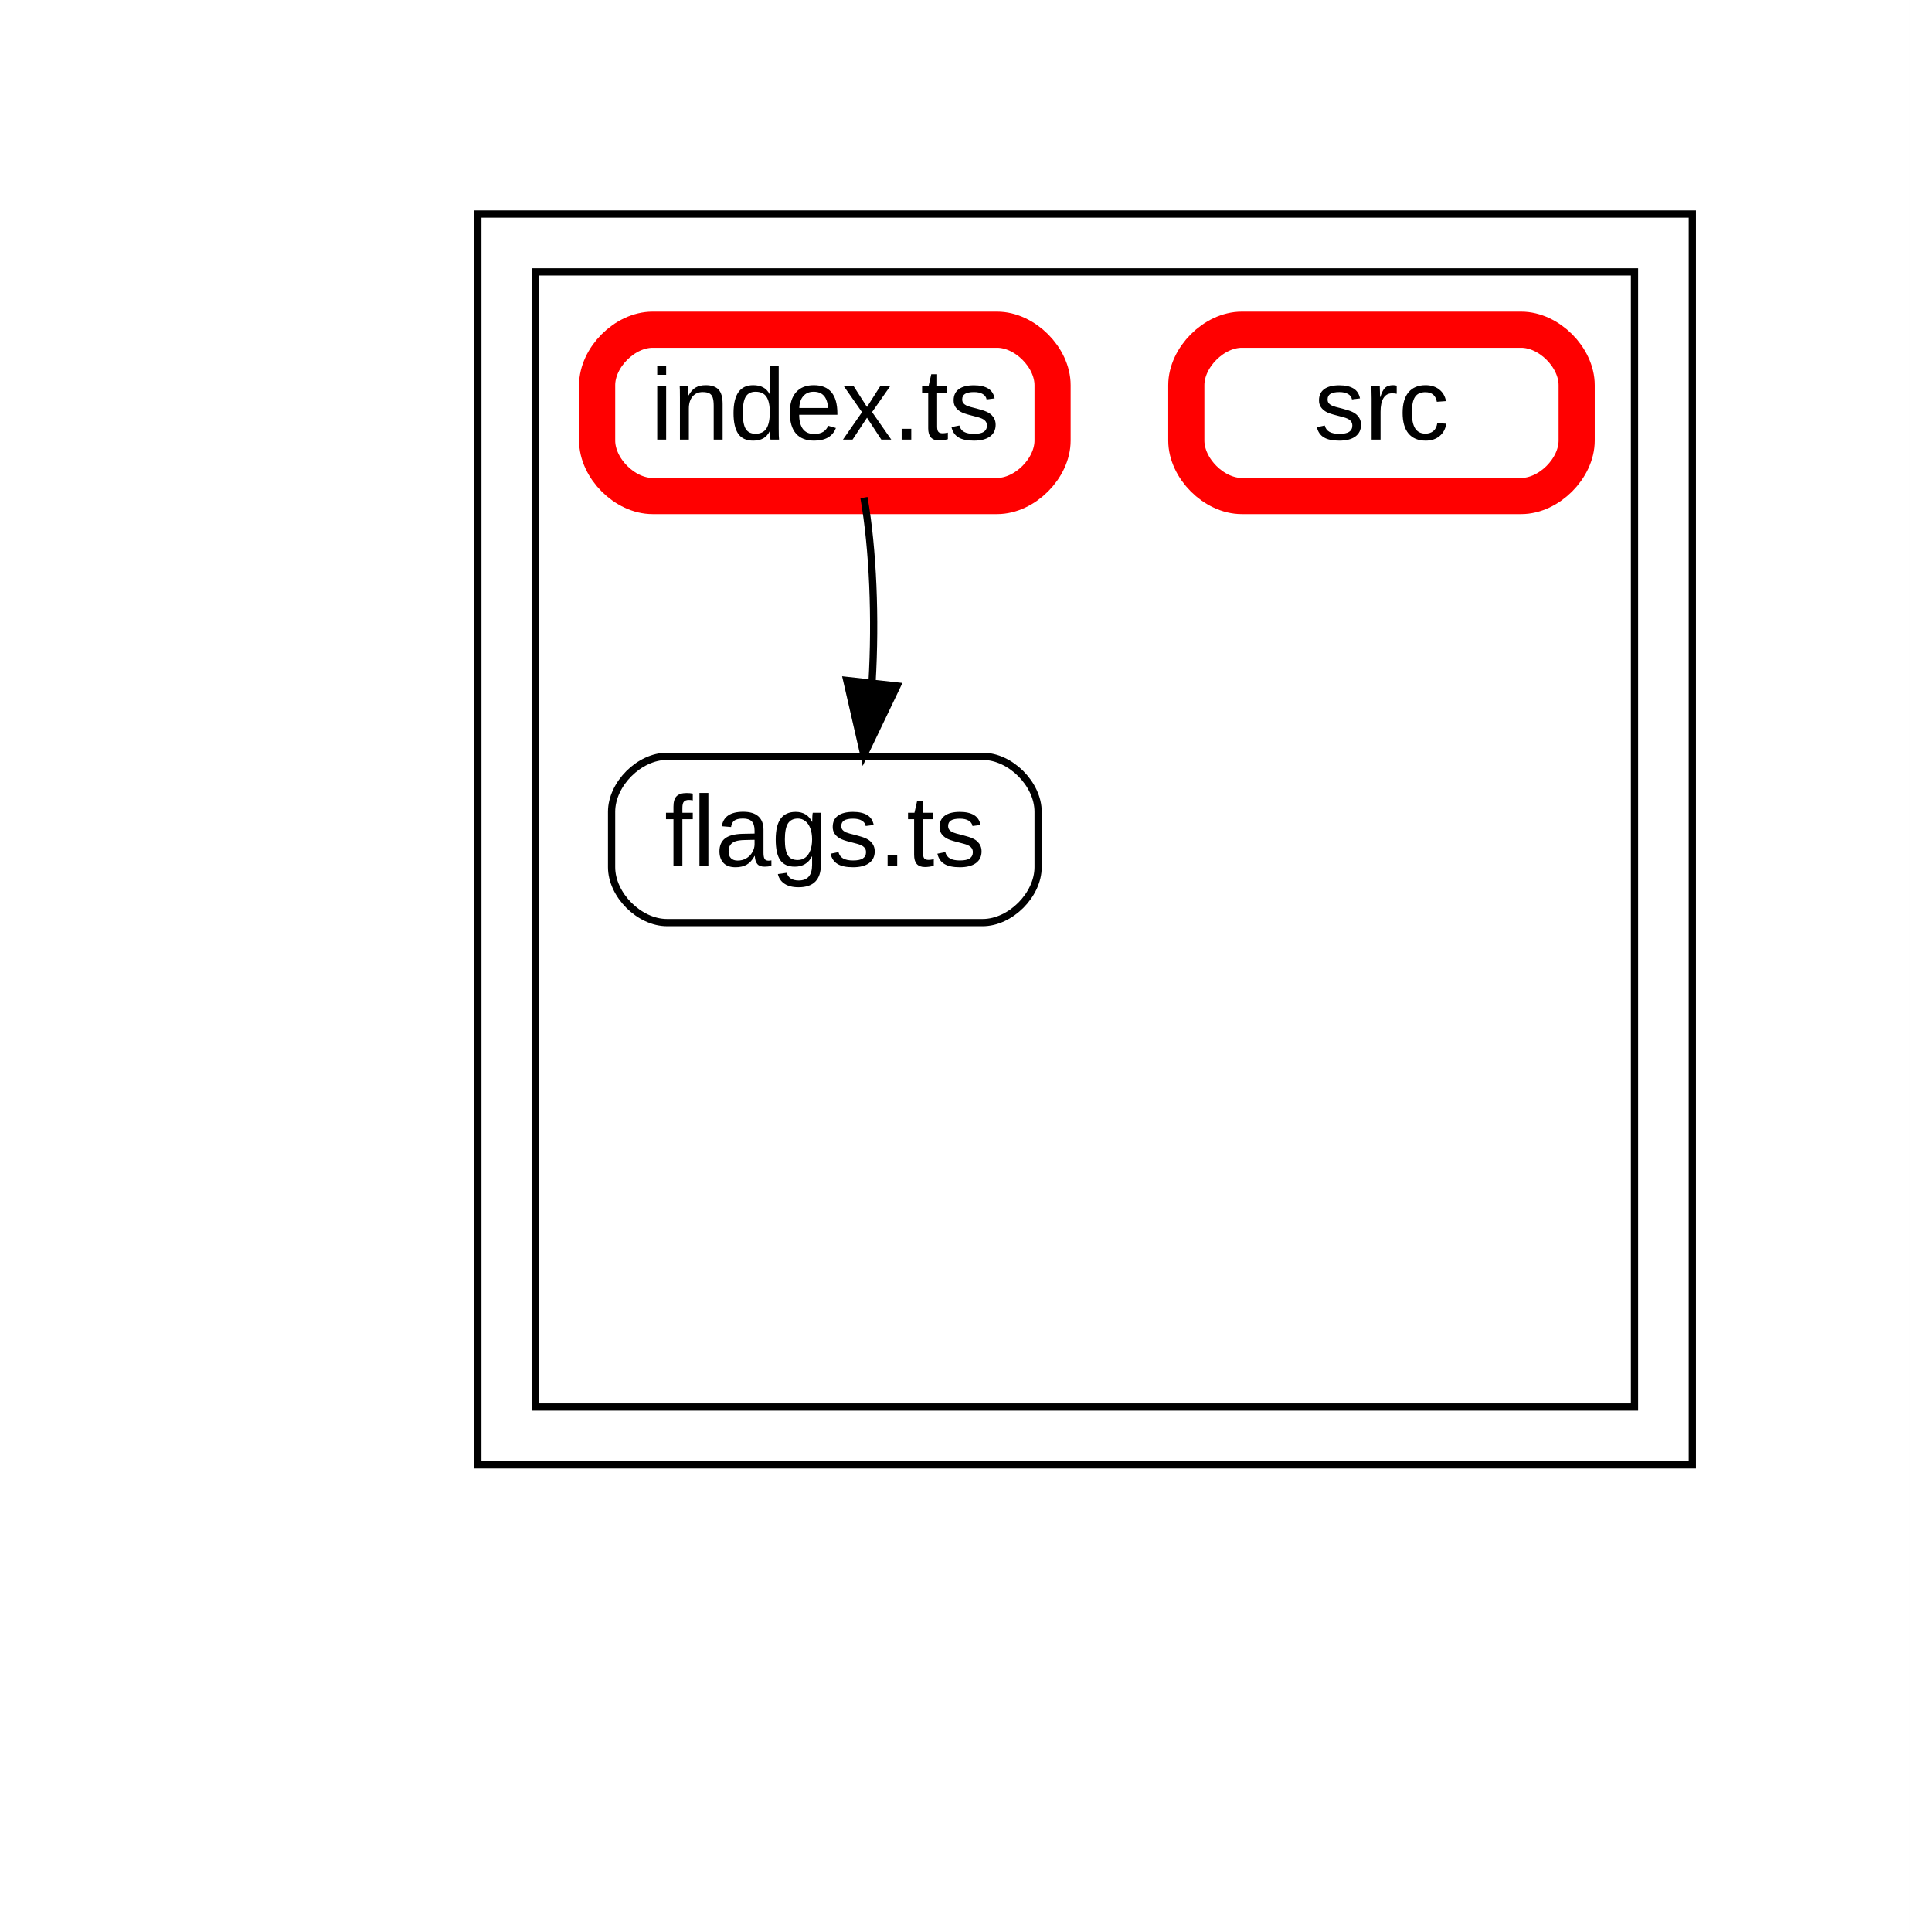
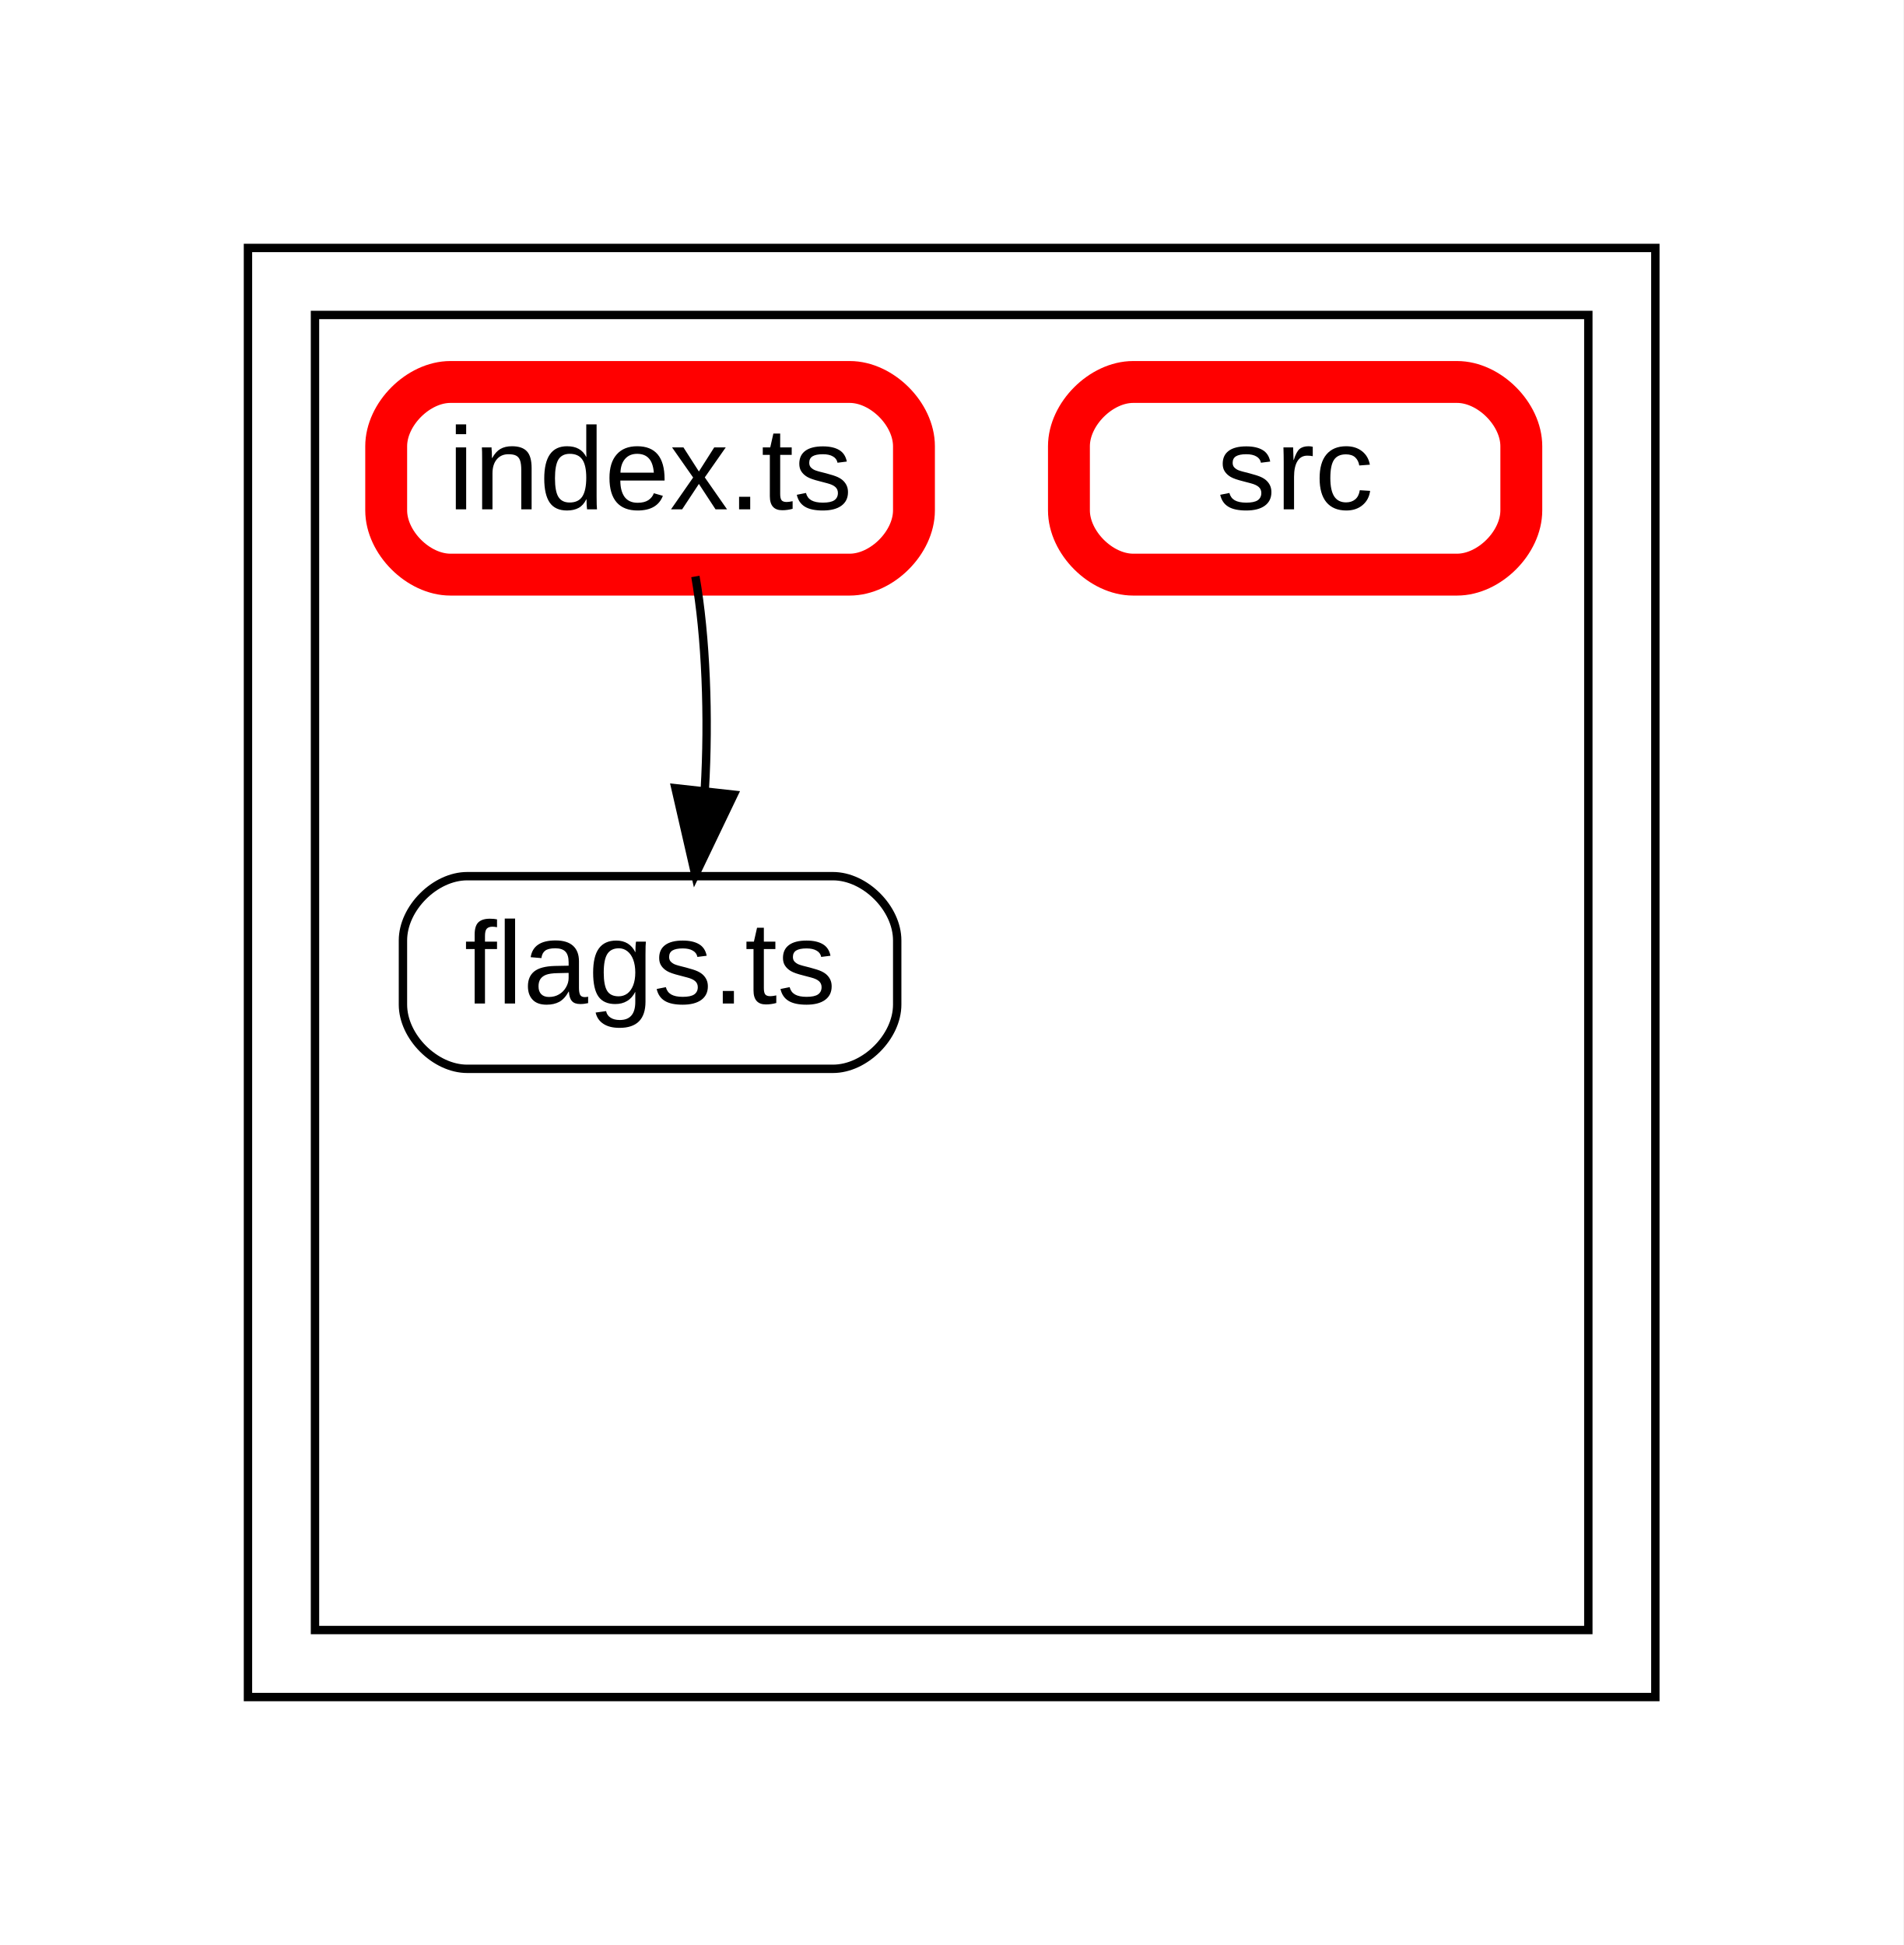
- <svg xmlns="http://www.w3.org/2000/svg" width="264pt" height="267pt" viewBox="0.00 0.00 264.20 267.20">
-   <g id="graph0" class="graph" transform="scale(1 1) rotate(0) translate(21.6 245.6)">
-     <polygon fill="#ffffff" stroke="transparent" points="-21.6,21.6 -21.6,-245.6 242.6,-245.6 242.6,21.6 -21.6,21.6" />
+ <svg xmlns="http://www.w3.org/2000/svg" width="227pt" height="232pt" viewBox="0.00 0.00 227.20 232.20">
+   <g id="graph0" class="graph" transform="scale(1 1) rotate(0) translate(21.6 210.6)">
+     <polygon fill="#ffffff" stroke="transparent" points="-21.6,21.6 -21.6,-210.6 205.6,-210.6 205.6,21.6 -21.6,21.6" />
    <g id="clust1" class="cluster">
-       <polygon fill="#ffffff" stroke="#000000" points="44.5,-43 44.5,-216 212.5,-216 212.5,-43 44.5,-43" />
+       <polygon fill="#ffffff" stroke="#000000" points="8,-8 8,-181 176,-181 176,-8 8,-8" />
    </g>
    <g id="clust2" class="cluster">
-       <polygon fill="#ffffff" stroke="#000000" points="52.5,-51 52.5,-208 204.5,-208 204.5,-51 52.5,-51" />
+       <polygon fill="#ffffff" stroke="#000000" points="16,-16 16,-173 168,-173 168,-16 16,-16" />
    </g>
-     <g id="node2" class="node">
-       <path fill="none" stroke="#000000" d="M114.33,-141C114.33,-141 70.67,-141 70.67,-141 66.83,-141 63,-137.17 63,-133.33 63,-133.33 63,-125.67 63,-125.67 63,-121.83 66.83,-118 70.67,-118 70.67,-118 114.33,-118 114.33,-118 118.17,-118 122,-121.83 122,-125.67 122,-125.67 122,-133.33 122,-133.33 122,-137.17 118.17,-141 114.33,-141" />
-       <text text-anchor="middle" x="92.5" y="-125.8" font-family="Arial" font-size="14.00" fill="#000000">flags.ts</text>
+     <g id="node1" class="node">
+       <path fill="none" stroke="#000000" d="M77.83,-106C77.83,-106 34.17,-106 34.17,-106 30.33,-106 26.5,-102.17 26.5,-98.33 26.5,-98.33 26.5,-90.67 26.5,-90.67 26.5,-86.83 30.33,-83 34.17,-83 34.17,-83 77.83,-83 77.83,-83 81.67,-83 85.5,-86.83 85.5,-90.67 85.5,-90.67 85.5,-98.33 85.5,-98.33 85.5,-102.17 81.67,-106 77.83,-106" />
+       <text text-anchor="middle" x="56" y="-90.8" font-family="Arial" font-size="14.00" fill="#000000">flags.ts</text>
    </g>
    <g id="node3" class="node">
-       <path fill="none" stroke="#ff0000" stroke-width="5" d="M188.83,-200C188.83,-200 150.17,-200 150.17,-200 146.33,-200 142.5,-196.17 142.5,-192.33 142.5,-192.33 142.5,-184.67 142.5,-184.67 142.5,-180.83 146.33,-177 150.17,-177 150.17,-177 188.83,-177 188.83,-177 192.67,-177 196.5,-180.83 196.5,-184.67 196.5,-184.67 196.5,-192.33 196.5,-192.33 196.5,-196.17 192.67,-200 188.83,-200" />
-       <text text-anchor="middle" x="169.5" y="-184.8" font-family="Arial" font-size="14.00" fill="#000000">src</text>
+       <path fill="none" stroke="#ff0000" stroke-width="5" d="M152.33,-165C152.33,-165 113.67,-165 113.67,-165 109.83,-165 106,-161.17 106,-157.33 106,-157.33 106,-149.67 106,-149.67 106,-145.83 109.83,-142 113.67,-142 113.67,-142 152.33,-142 152.33,-142 156.17,-142 160,-145.83 160,-149.67 160,-149.67 160,-157.33 160,-157.33 160,-161.17 156.17,-165 152.33,-165" />
+       <text text-anchor="middle" x="133" y="-149.8" font-family="Arial" font-size="14.00" fill="#000000">src</text>
    </g>
-     <g id="node5" class="node">
-       <path fill="none" stroke="#ff0000" stroke-width="5" d="M116.33,-200C116.33,-200 68.67,-200 68.67,-200 64.83,-200 61,-196.17 61,-192.33 61,-192.33 61,-184.67 61,-184.67 61,-180.83 64.83,-177 68.67,-177 68.67,-177 116.33,-177 116.33,-177 120.17,-177 124,-180.83 124,-184.67 124,-184.67 124,-192.33 124,-192.33 124,-196.17 120.17,-200 116.33,-200" />
-       <text text-anchor="middle" x="92.5" y="-184.8" font-family="Arial" font-size="14.00" fill="#000000">index.ts</text>
+     <g id="node4" class="node">
+       <path fill="none" stroke="#ff0000" stroke-width="5" d="M79.83,-165C79.83,-165 32.17,-165 32.17,-165 28.33,-165 24.5,-161.17 24.5,-157.33 24.5,-157.33 24.5,-149.67 24.5,-149.67 24.5,-145.83 28.33,-142 32.17,-142 32.17,-142 79.83,-142 79.83,-142 83.67,-142 87.5,-145.83 87.5,-149.67 87.5,-149.67 87.5,-157.33 87.5,-157.33 87.5,-161.17 83.67,-165 79.83,-165" />
+       <text text-anchor="middle" x="56" y="-149.8" font-family="Arial" font-size="14.00" fill="#000000">index.ts</text>
    </g>
-     <g id="edge7" class="edge">
-       <path fill="none" stroke="black" d="M97.91,-176.78C99.17,-169.61 99.54,-159.95 99.03,-151.31" />
-       <polygon fill="black" stroke="black" points="102.48,-150.73 97.9,-141.17 95.53,-151.5 102.48,-150.73" />
+     <g id="edge6" class="edge">
+       <path fill="none" stroke="black" d="M61.41,-141.78C62.67,-134.61 63.04,-124.95 62.53,-116.31" />
+       <polygon fill="black" stroke="black" points="65.98,-115.73 61.4,-106.17 59.03,-116.5 65.98,-115.73" />
    </g>
  </g>
</svg>
